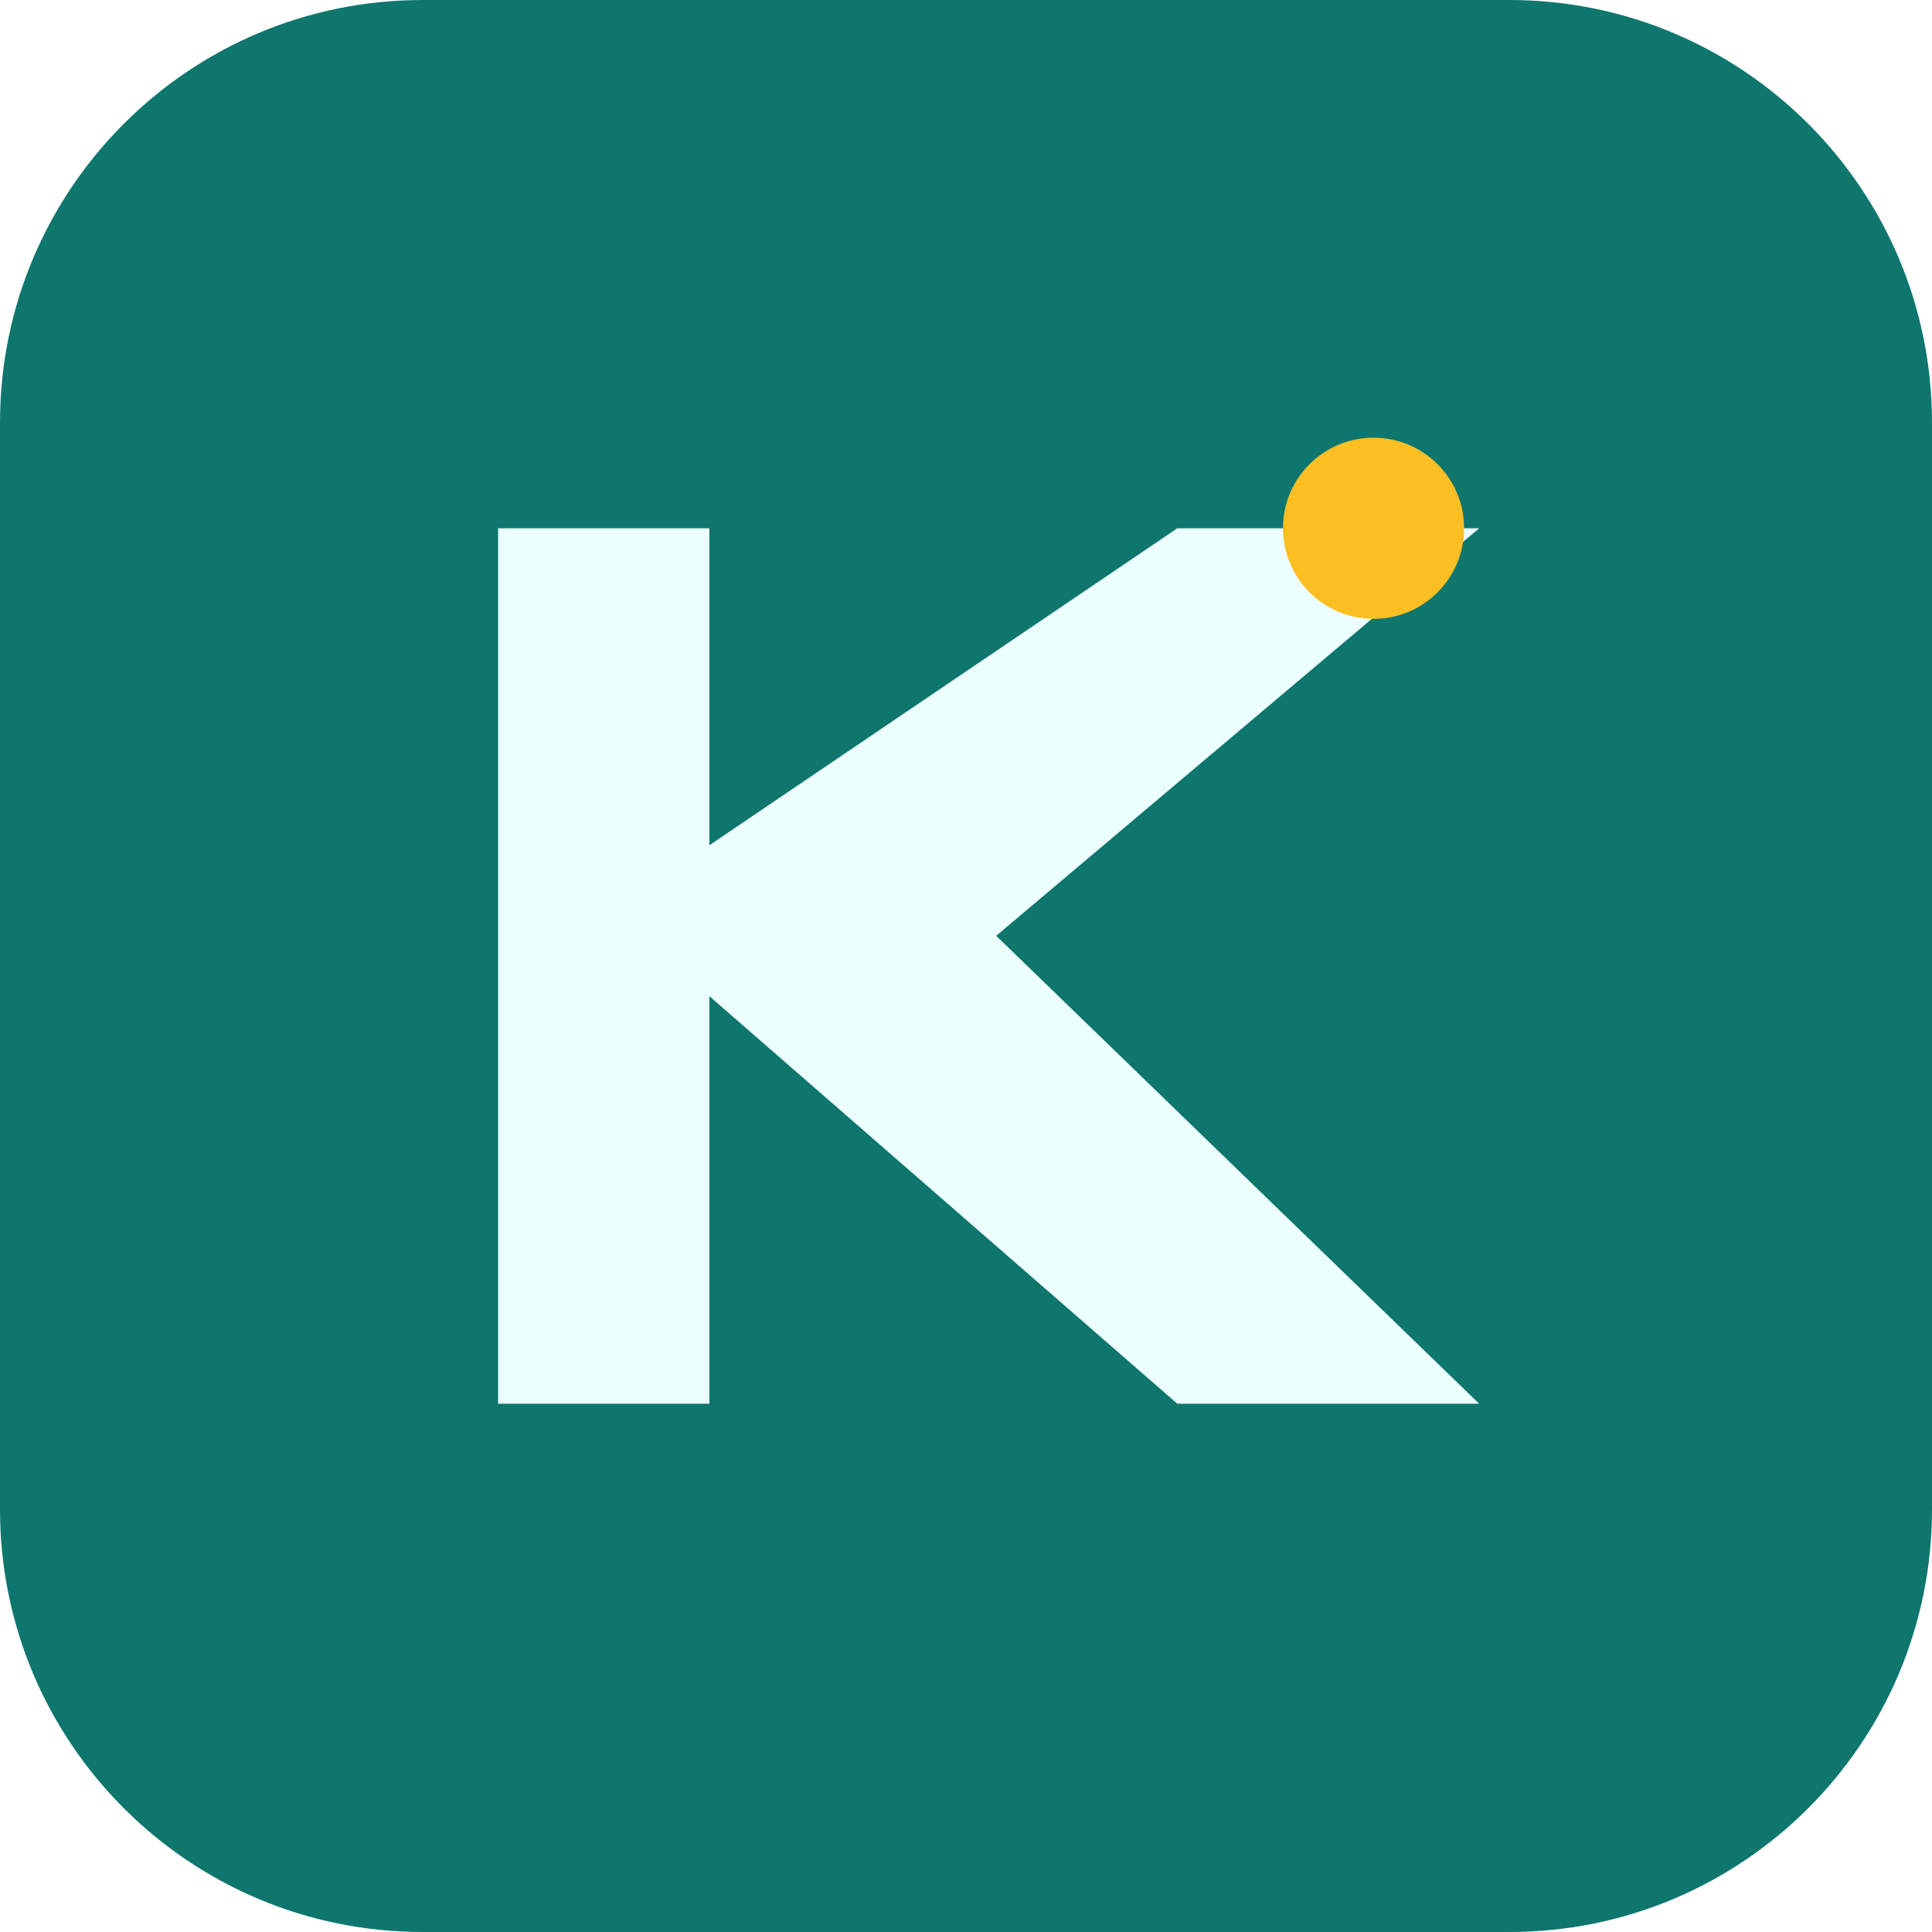
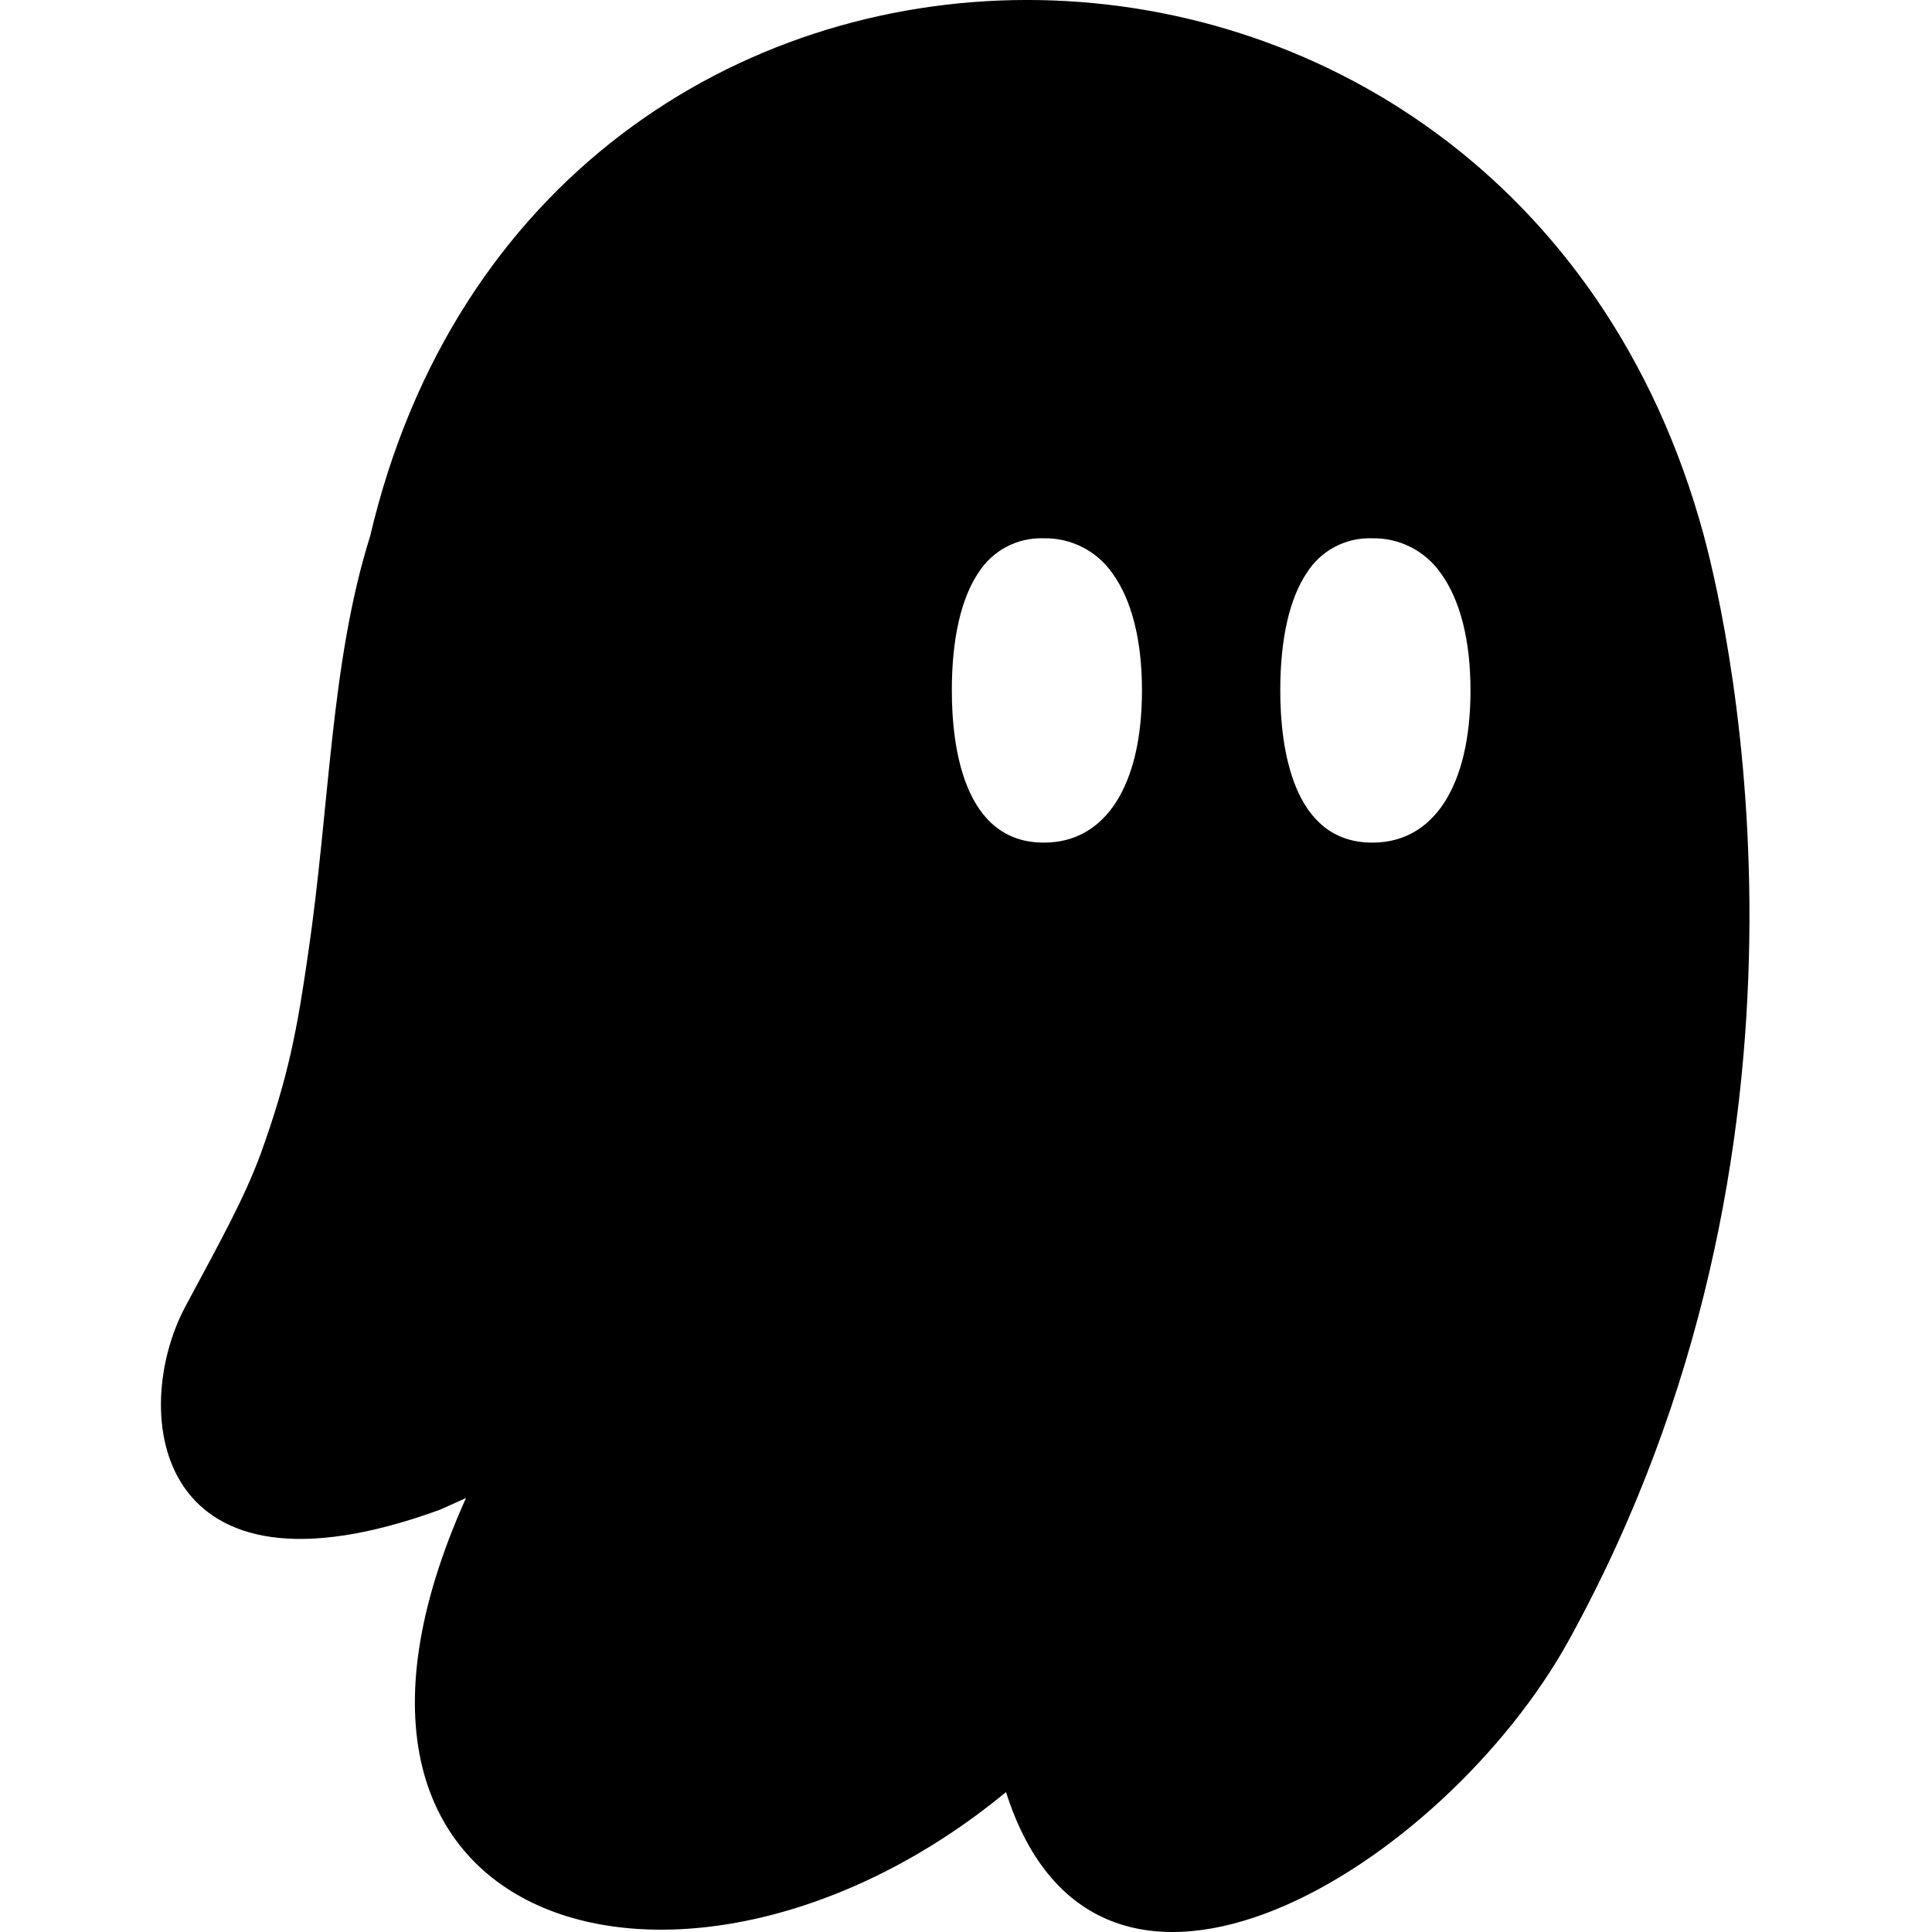
- <svg xmlns="http://www.w3.org/2000/svg" viewBox="0 0 128 128">
-   <rect width="128" height="128" rx="28" fill="#0f766e" />
-   <path d="M33 35h14v21l31-21h20L66 62l32 31H78L47 66v27H33z" fill="#ecfeff" />
-   <circle cx="91" cy="35" r="6" fill="#fbbf24" />
+ <svg xmlns="http://www.w3.org/2000/svg" fill="currentColor" fill-rule="evenodd" height="1em" style="flex:none;line-height:1" viewBox="0 0 24 24" width="1em">
+   <path d="M4.594 6.677C6.67-2.226 18.746-2.211 21.16 6.632c.353 1.297 1.725 7.582-1.673 13.747-1.545 2.797-5.841 5.49-6.99 1.883C8.6 25.477 3.315 24.1 5.789 18.609l-.318.143c-3.57 1.305-3.863-1.208-3.173-2.513.45-.84.727-1.335.937-1.897.353-.975.458-1.568.593-2.498.27-1.837.277-3.607.765-5.167zm8.37.01a.92.92 0 00-.81.428c-.217.323-.33.825-.33 1.462 0 .705.15 1.89 1.14 1.89h.008c.757 0 1.214-.705 1.214-1.89 0-.622-.127-1.125-.367-1.455a1.014 1.014 0 00-.855-.435zm4.08 0a.92.92 0 00-.81.428c-.217.323-.33.825-.33 1.462 0 .705.15 1.89 1.14 1.89h.008c.757 0 1.215-.705 1.215-1.89 0-.622-.128-1.125-.368-1.455a1.014 1.014 0 00-.855-.435z" />
</svg>
